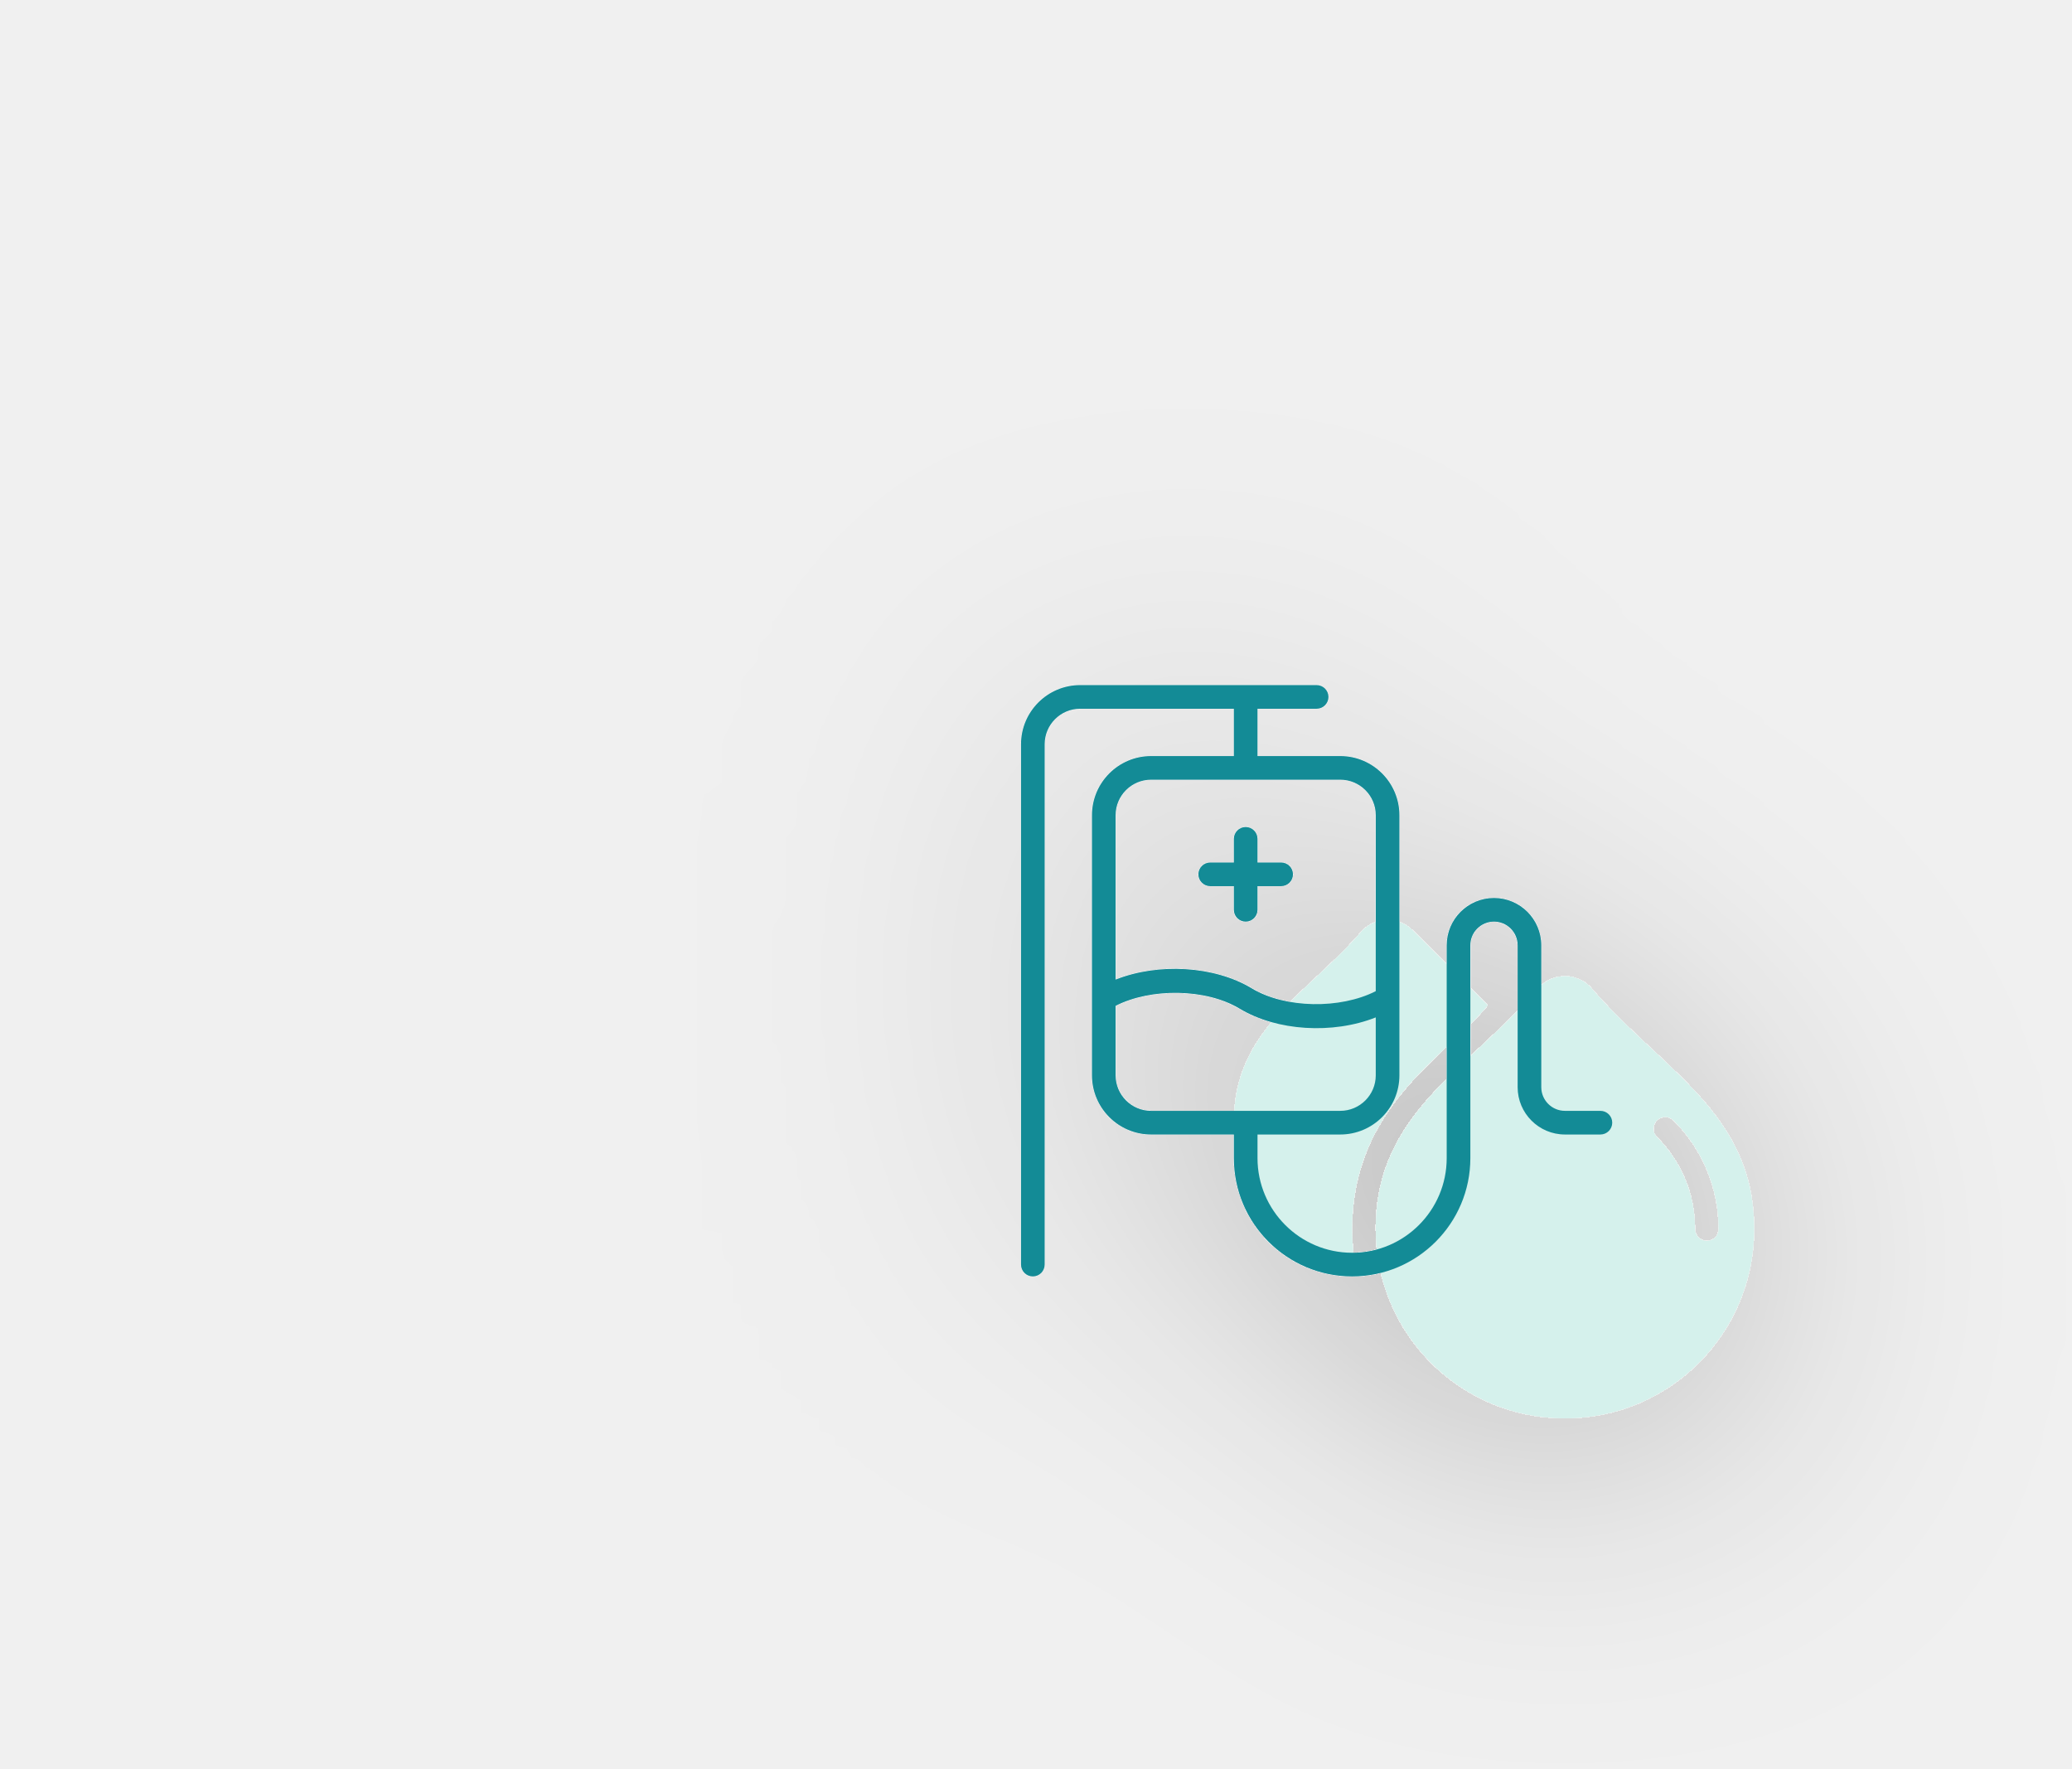
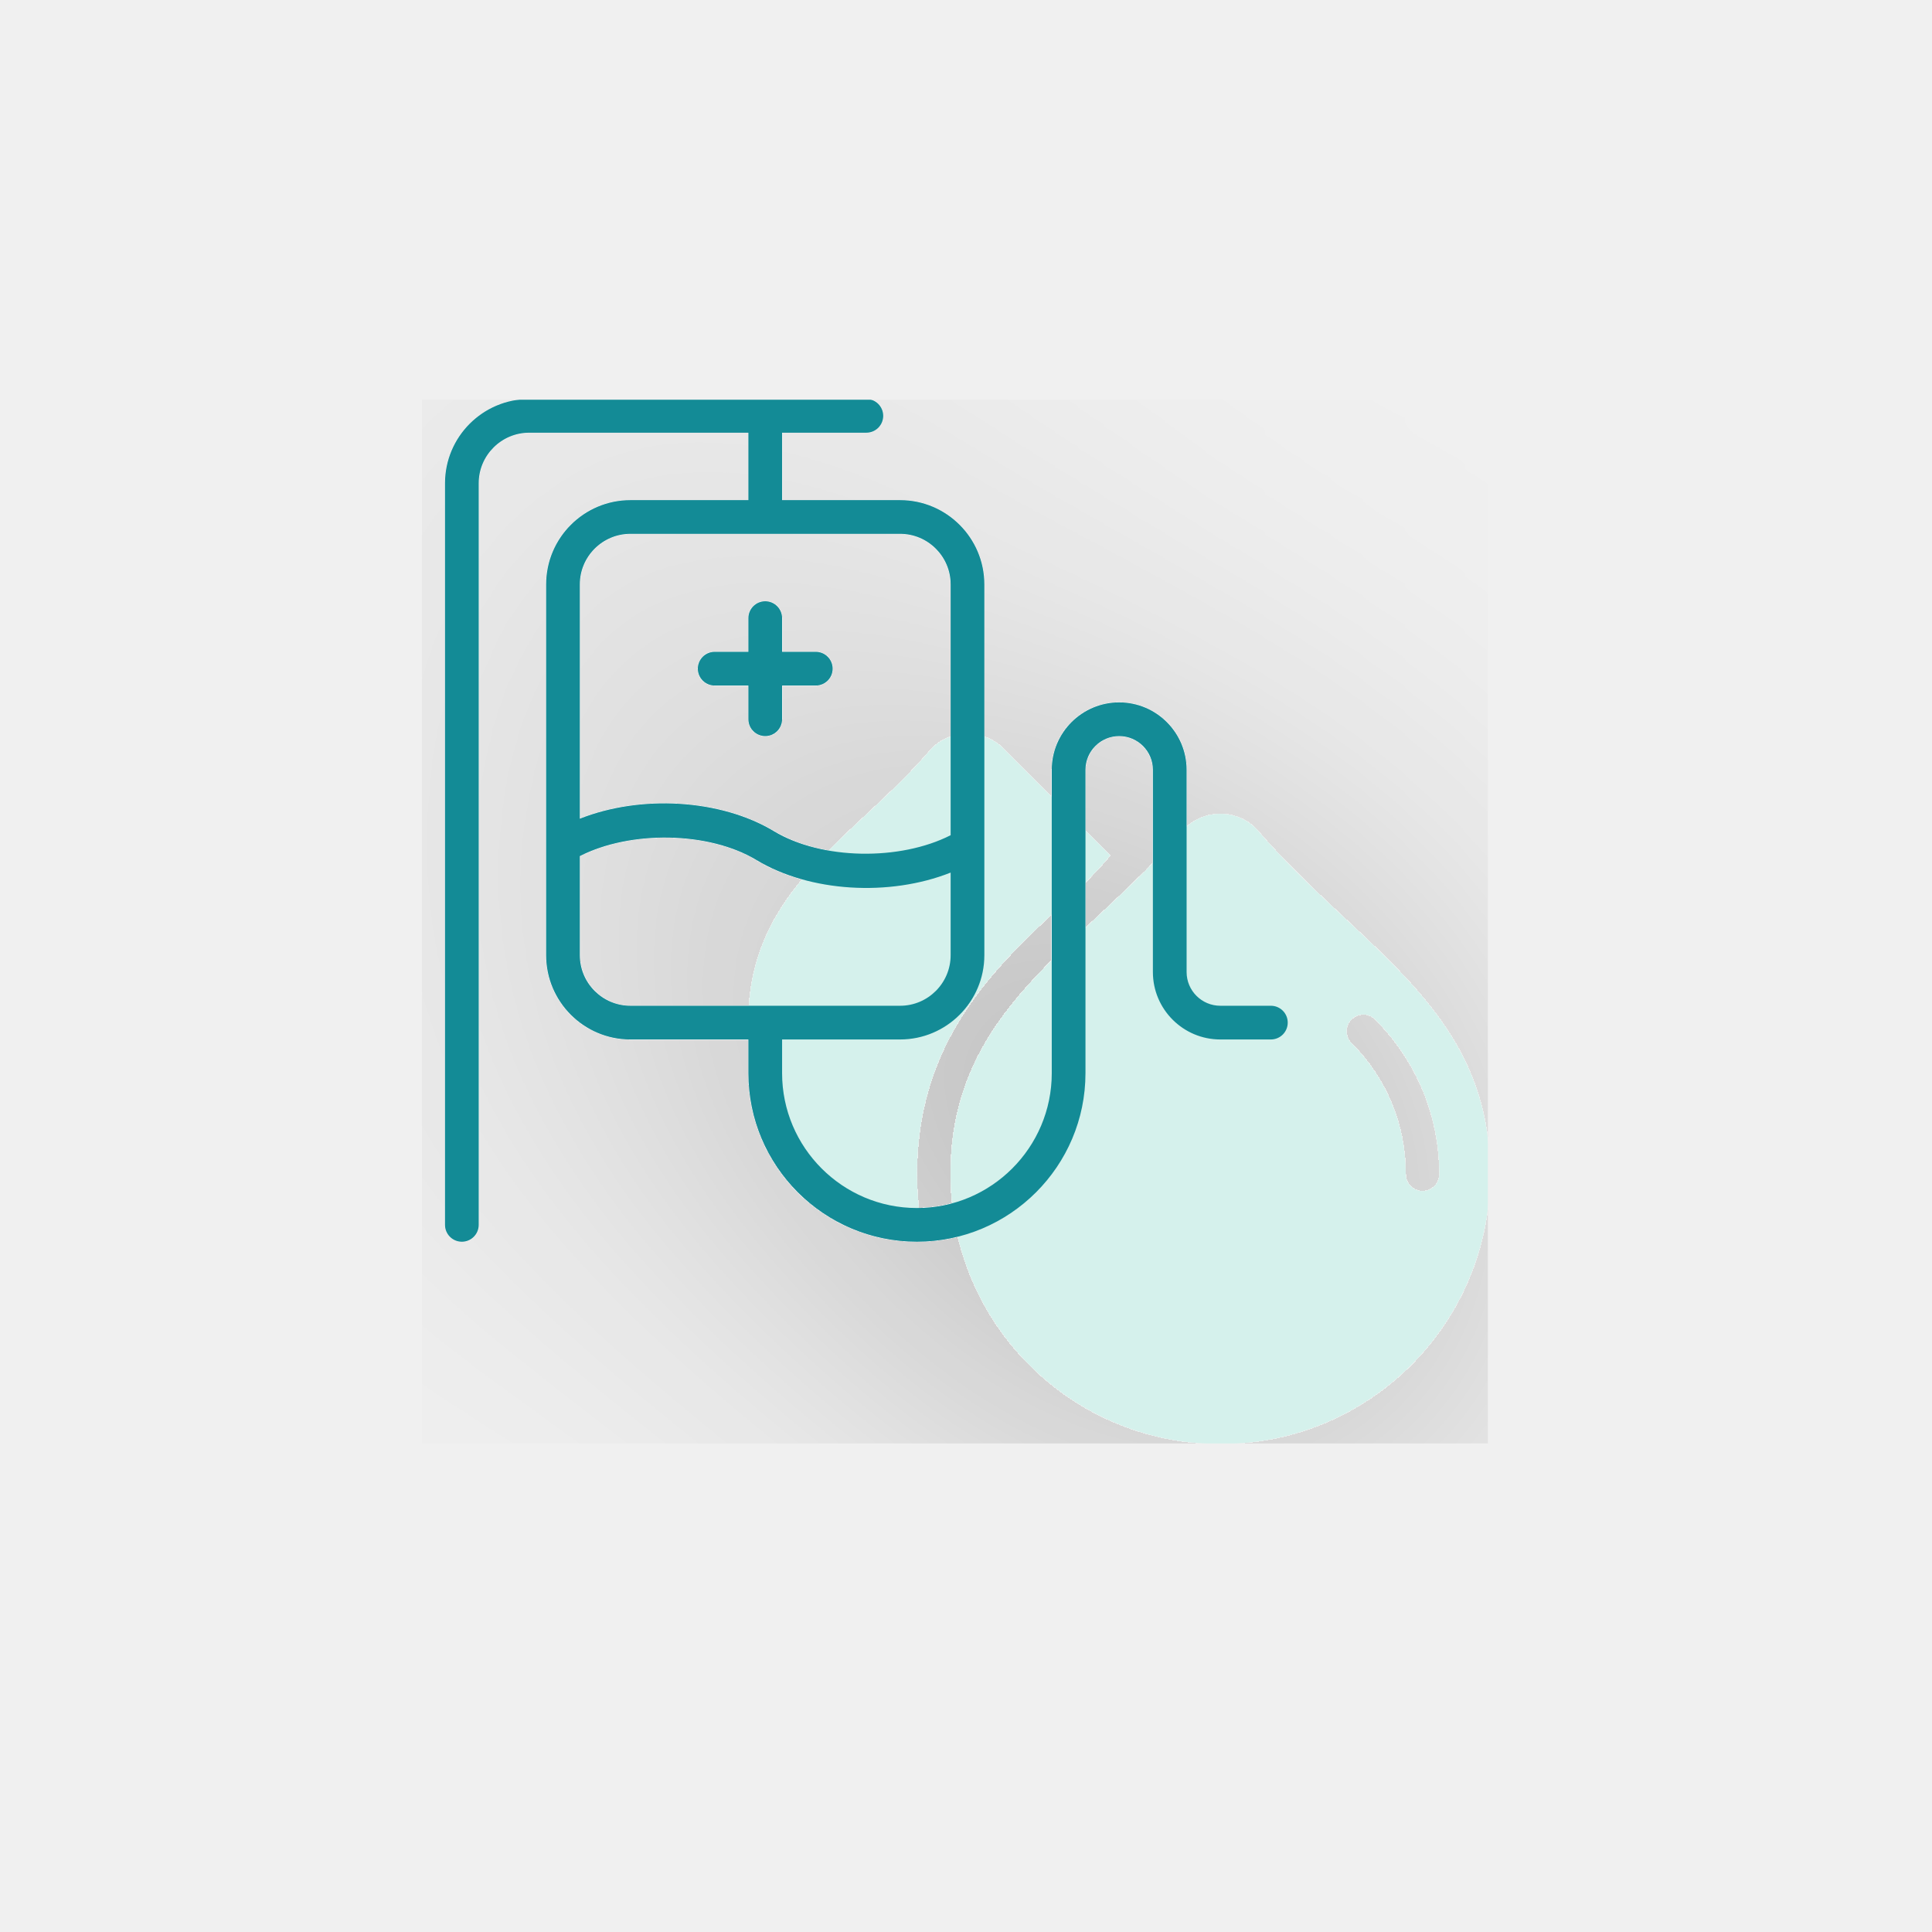
- <svg xmlns="http://www.w3.org/2000/svg" width="266" height="227" viewBox="0 0 266 227" fill="none">
-   <g id="IV - ÑÐµÑÐ°Ð¿Ð¸Ñ 1" filter="url(#filter0_d_190_708)">
-     <g id="Ð¡Ð»Ð¾Ð¹_x0020_1">
-       <g id="_2574477114096">
-         <path id="Vector" d="M174.915 119.411C167.949 127.601 158.401 131.98 158.401 144.099C158.401 153.705 165.232 161.625 174.181 163.435C173.793 161.589 173.581 159.692 173.581 157.761C173.581 141.904 185.671 135.581 190.984 129.041L181.355 119.411C181.355 119.411 181.355 119.411 181.355 119.41C179.58 117.641 176.692 117.637 174.915 119.411Z" fill="#D5F1EC" />
-         <path id="Vector_2" d="M204.124 126.634C202.348 124.857 199.46 124.857 197.684 126.634C188.493 137.385 176.617 142.79 176.617 157.761C176.617 171.183 187.48 182.048 200.904 182.048C214.327 182.048 225.191 171.185 225.191 157.761C225.191 142.781 213.383 137.463 204.124 126.634ZM219.12 159.279C218.281 159.279 217.602 158.6 217.602 157.761C217.602 153.3 215.865 149.108 212.711 145.954C212.118 145.361 212.118 144.4 212.711 143.807C213.304 143.214 214.265 143.214 214.858 143.807C218.585 147.534 220.638 152.49 220.638 157.761C220.638 158.6 219.959 159.279 219.12 159.279Z" fill="#D5F1EC" />
-         <path id="Vector_3" d="M155.365 113.74H158.401V116.776C158.401 117.615 159.08 118.294 159.919 118.294C160.758 118.294 161.437 117.615 161.437 116.776V113.74H164.473C165.312 113.74 165.991 113.061 165.991 112.222C165.991 111.383 165.312 110.704 164.473 110.704H161.437V107.668C161.437 106.829 160.758 106.15 159.919 106.15C159.08 106.15 158.401 106.829 158.401 107.668V110.704H155.365C154.526 110.704 153.847 111.383 153.847 112.222C153.847 113.061 154.526 113.74 155.365 113.74Z" fill="#138B96" />
-         <path id="Vector_4" d="M205.458 142.581H200.904C199.231 142.581 197.868 141.219 197.868 139.545V121.33C197.868 117.981 195.145 115.258 191.796 115.258C188.448 115.258 185.724 117.981 185.724 121.33V148.653C185.724 155.349 180.277 160.797 173.581 160.797C166.885 160.797 161.437 155.349 161.437 148.653V145.617H172.063C176.247 145.617 179.653 142.212 179.653 138.027V104.632C179.653 100.447 176.247 97.042 172.063 97.042H161.437V90.97H169.027C169.866 90.97 170.545 90.291 170.545 89.452C170.545 88.613 169.866 87.934 169.027 87.934H138.667C134.483 87.934 131.077 91.339 131.077 95.524V162.315C131.077 163.154 131.757 163.833 132.596 163.833C133.435 163.833 134.114 163.154 134.114 162.315V95.524C134.114 93.013 136.156 90.97 138.667 90.97H158.401V97.042H147.775C143.59 97.042 140.186 100.447 140.186 104.632V138.027C140.186 142.212 143.59 145.617 147.775 145.617H158.401V148.653C158.401 157.023 165.211 163.833 173.581 163.833C181.95 163.833 188.761 157.023 188.761 148.653V121.33C188.761 119.656 190.123 118.294 191.796 118.294C193.47 118.294 194.832 119.656 194.832 121.33V139.545C194.832 142.894 197.555 145.617 200.904 145.617H205.458C206.297 145.617 206.976 144.938 206.976 144.099C206.976 143.26 206.297 142.581 205.458 142.581ZM143.221 104.632C143.221 102.121 145.264 100.078 147.775 100.078H172.063C174.574 100.078 176.617 102.121 176.617 104.632V127.22C172.049 129.548 164.989 129.448 160.703 126.861C155.875 123.947 148.667 123.574 143.221 125.734V104.632ZM147.775 142.581C145.264 142.581 143.221 140.539 143.221 138.027V129.101C147.789 126.773 154.849 126.873 159.135 129.46C163.915 132.345 171.096 132.777 176.617 130.587V138.027C176.617 140.539 174.574 142.581 172.063 142.581H147.775Z" fill="#138B96" />
-       </g>
-     </g>
+ <svg xmlns="http://www.w3.org/2000/svg" width="174" height="174" viewBox="0 0 174 174" fill="none">
+   <g clip-path="url(#clip0_368_54)" filter="url(#filter0_d_368_54)">
+     <path d="M83.915 67.411C76.949 75.601 67.401 79.98 67.401 92.099C67.401 101.705 74.232 109.625 83.181 111.435C82.793 109.589 82.581 107.692 82.581 105.761C82.581 89.904 94.671 83.581 99.984 77.041L90.355 67.411C90.355 67.411 90.355 67.411 90.355 67.41C88.58 65.641 85.692 65.637 83.915 67.411Z" fill="#D5F1EC" />
+     <path d="M113.124 74.634C111.348 72.857 108.46 72.857 106.684 74.634C97.493 85.385 85.617 90.79 85.617 105.761C85.617 119.183 96.48 130.048 109.904 130.048C123.327 130.048 134.191 119.185 134.191 105.761C134.191 90.781 122.383 85.463 113.124 74.634ZM128.12 107.279C127.281 107.279 126.602 106.6 126.602 105.761C126.602 101.3 124.865 97.108 121.711 93.954C121.118 93.361 121.118 92.4 121.711 91.807C122.304 91.214 123.265 91.214 123.858 91.807C127.585 95.534 129.638 100.49 129.638 105.761C129.638 106.6 128.959 107.279 128.12 107.279Z" fill="#D5F1EC" />
+     <path d="M64.365 61.74H67.401V64.776C67.401 65.615 68.08 66.294 68.919 66.294C69.758 66.294 70.437 65.615 70.437 64.776V61.74H73.473C74.312 61.74 74.991 61.061 74.991 60.222C74.991 59.383 74.312 58.704 73.473 58.704H70.437V55.668C70.437 54.829 69.758 54.15 68.919 54.15C68.08 54.15 67.401 54.829 67.401 55.668V58.704H64.365C63.526 58.704 62.847 59.383 62.847 60.222C62.847 61.061 63.526 61.74 64.365 61.74Z" fill="#138B96" />
+     <path d="M114.458 90.581H109.904C108.231 90.581 106.868 89.219 106.868 87.545V69.33C106.868 65.981 104.145 63.258 100.796 63.258C97.448 63.258 94.724 65.981 94.724 69.33V96.653C94.724 103.349 89.277 108.797 82.581 108.797C75.885 108.797 70.437 103.349 70.437 96.653V93.617H81.063C85.247 93.617 88.653 90.212 88.653 86.027V52.632C88.653 48.447 85.247 45.042 81.063 45.042H70.437V38.97H78.027C78.865 38.97 79.545 38.291 79.545 37.452C79.545 36.613 78.865 35.934 78.027 35.934H47.667C43.483 35.934 40.077 39.339 40.077 43.524V110.315C40.077 111.154 40.757 111.833 41.596 111.833C42.435 111.833 43.114 111.154 43.114 110.315V43.524C43.114 41.013 45.156 38.97 47.667 38.97H67.401V45.042H56.775C52.59 45.042 49.186 48.447 49.186 52.632V86.027C49.186 90.212 52.59 93.617 56.775 93.617H67.401V96.653C67.401 105.023 74.211 111.833 82.581 111.833C90.95 111.833 97.76 105.023 97.76 96.653V69.33C97.76 67.656 99.123 66.294 100.796 66.294C102.47 66.294 103.832 67.656 103.832 69.33V87.545C103.832 90.894 106.555 93.617 109.904 93.617H114.458C115.297 93.617 115.976 92.938 115.976 92.099C115.976 91.26 115.297 90.581 114.458 90.581ZM52.221 52.632C52.221 50.121 54.264 48.078 56.775 48.078H81.063C83.574 48.078 85.617 50.121 85.617 52.632V75.22C81.049 77.548 73.989 77.448 69.703 74.861C64.874 71.947 57.667 71.574 52.221 73.734V52.632ZM56.775 90.581C54.264 90.581 52.221 88.539 52.221 86.027V77.102C56.789 74.773 63.849 74.873 68.135 77.46C72.915 80.345 80.096 80.777 85.617 78.587V86.027C85.617 88.539 83.574 90.581 81.063 90.581H56.775Z" fill="#138B96" />
  </g>
  <defs>
-     <filter id="filter0_d_190_708" x="-40" y="-36" width="325.669" height="268.976" filterUnits="userSpaceOnUse" color-interpolation-filters="sRGB">
+     <filter id="filter0_d_368_54" x="-2" y="0" width="176" height="174" filterUnits="userSpaceOnUse" color-interpolation-filters="sRGB">
      <feFlood flood-opacity="0" result="BackgroundImageFix" />
      <feColorMatrix in="SourceAlpha" type="matrix" values="0 0 0 0 0 0 0 0 0 0 0 0 0 0 0 0 0 0 127 0" result="hardAlpha" />
      <feOffset dy="4" />
      <feGaussianBlur stdDeviation="20" />
      <feComposite in2="hardAlpha" operator="out" />
      <feColorMatrix type="matrix" values="0 0 0 0 0 0 0 0 0 0 0 0 0 0 0 0 0 0 0.25 0" />
-       <feBlend mode="normal" in2="BackgroundImageFix" result="effect1_dropShadow_190_708" />
-       <feBlend mode="normal" in="SourceGraphic" in2="effect1_dropShadow_190_708" result="shape" />
+       <feBlend mode="normal" in2="BackgroundImageFix" result="effect1_dropShadow_368_54" />
+       <feBlend mode="normal" in="SourceGraphic" in2="effect1_dropShadow_368_54" result="shape" />
    </filter>
+     <clipPath id="clip0_368_54">
+       <rect width="96" height="94" fill="white" transform="translate(38 36)" />
+     </clipPath>
  </defs>
</svg>
